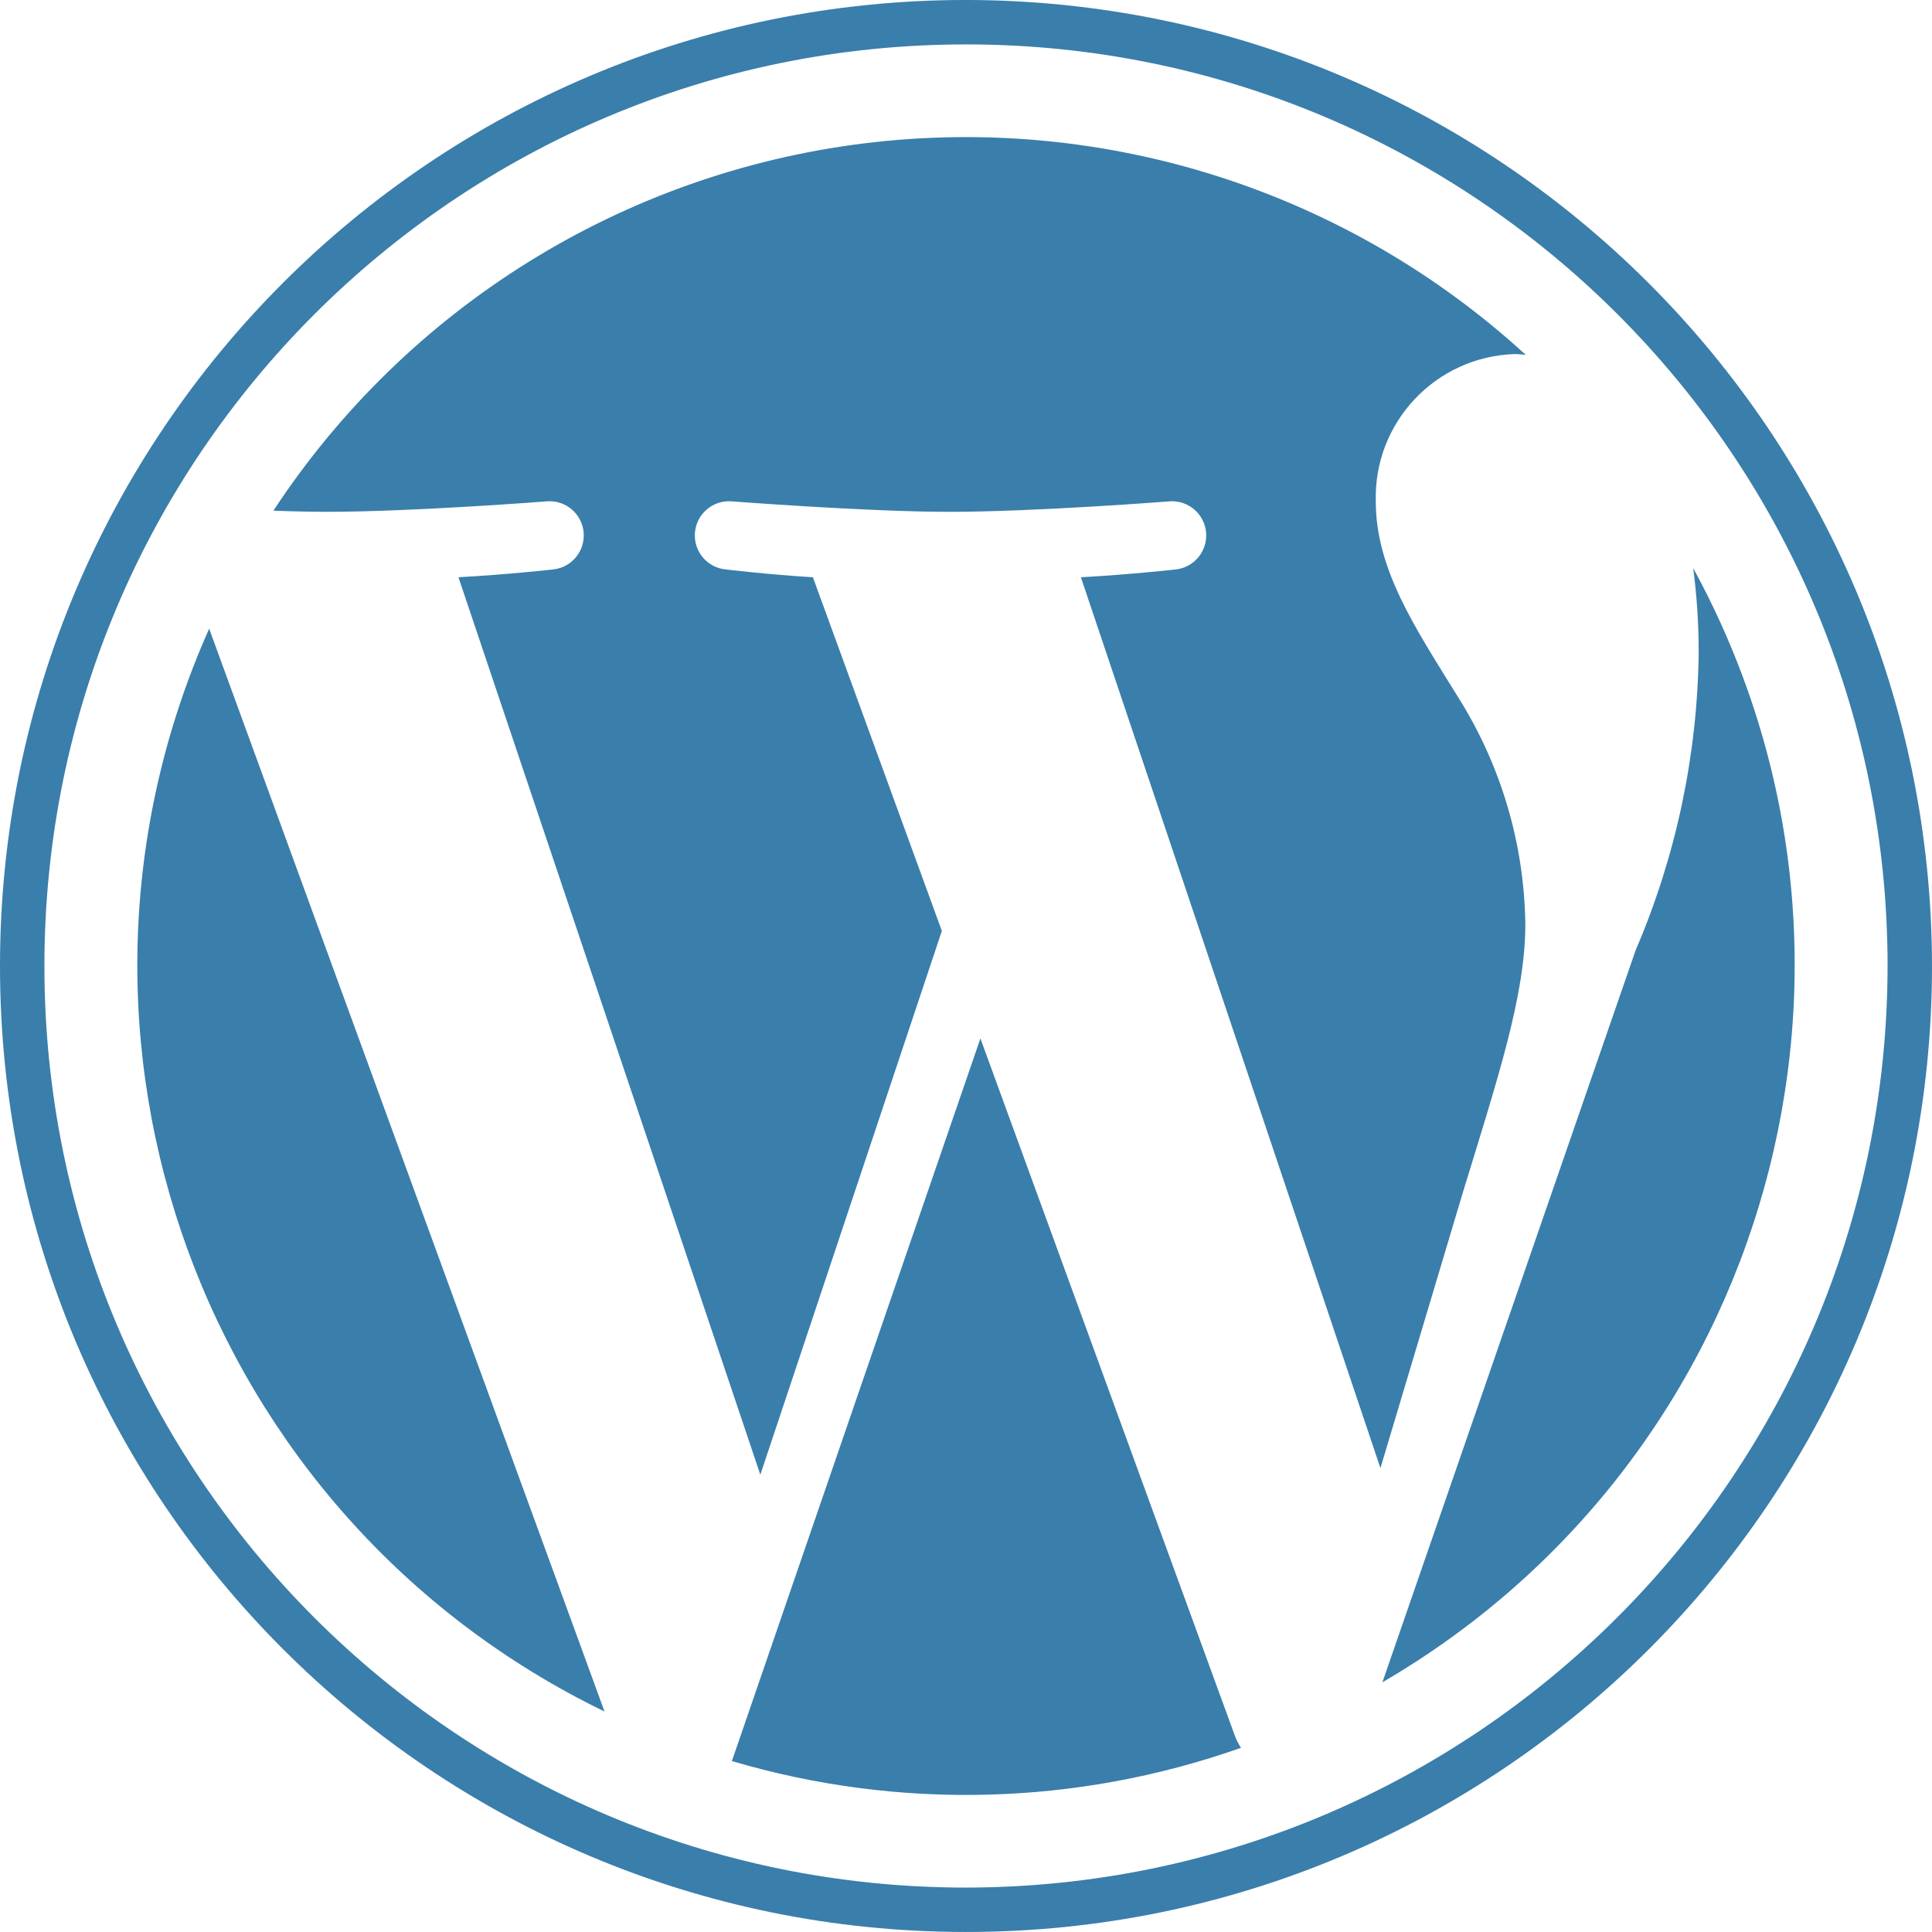
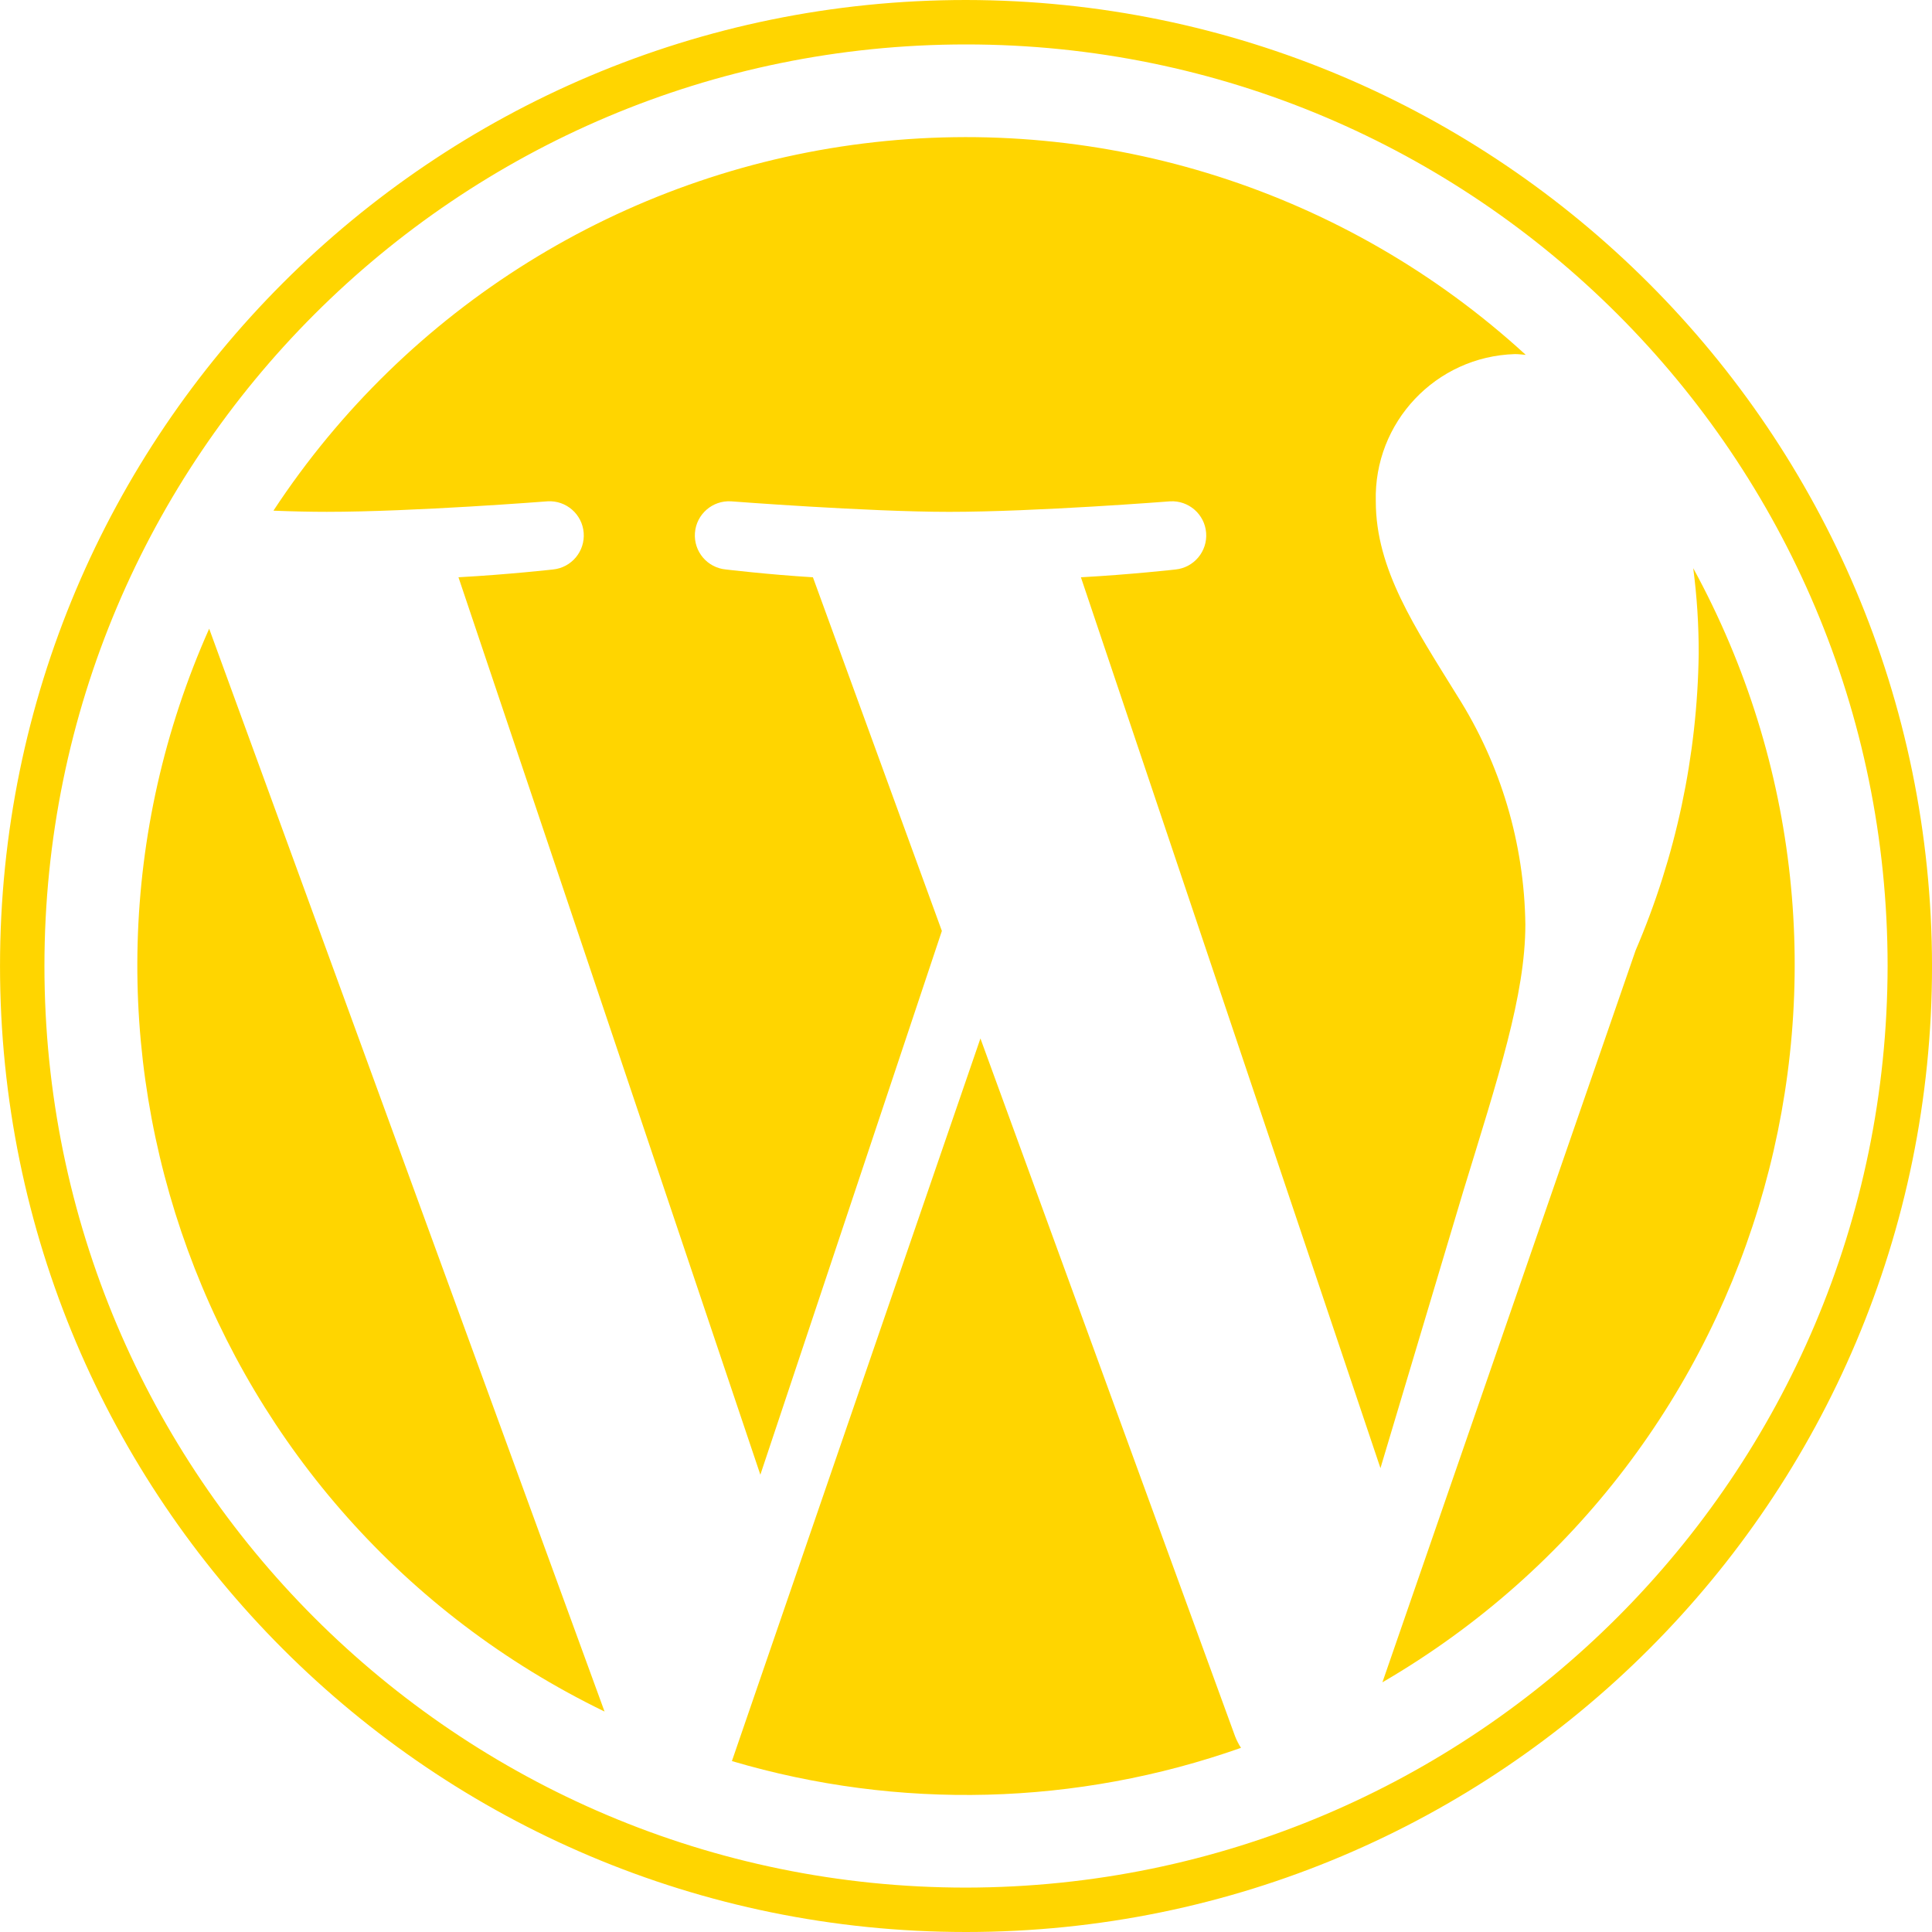
<svg xmlns="http://www.w3.org/2000/svg" width="90" height="90" viewBox="0 0 90 90">
-   <defs>
-     <style>
-       .cls-1 {
-         fill: #3a7eab;
-       }
-     </style>
-   </defs>
-   <path id="Icon_awesome-wordpress" data-name="Icon awesome-wordpress" class="cls-1" d="M10.306,29.849,28.724,80.292A38.611,38.611,0,0,1,10.306,29.849ZM71.619,43.621A20.357,20.357,0,0,0,68.444,32.97c-1.96-3.175-3.792-5.879-3.792-9.054a6.681,6.681,0,0,1,6.478-6.859c.163,0,.327.018.508.036A38.6,38.6,0,0,0,13.3,24.351c.907.036,1.76.054,2.486.054,4.028,0,10.288-.49,10.288-.49a1.593,1.593,0,0,1,.254,3.175s-2.087.236-4.409.363L35.982,69.26l8.456-25.331L38.431,27.454c-2.087-.127-4.046-.363-4.046-.363a1.592,1.592,0,0,1,.236-3.175s6.369.49,10.161.49c4.028,0,10.288-.49,10.288-.49a1.593,1.593,0,0,1,.254,3.175s-2.087.236-4.409.363l13.954,41.5,3.847-12.865C70.349,50.752,71.619,46.923,71.619,43.621ZM46.234,48.937,34.657,82.6a38.464,38.464,0,0,0,23.716-.617,2.891,2.891,0,0,1-.272-.526L46.234,48.937Zm33.206-21.9a30.076,30.076,0,0,1,.254,3.974,36.265,36.265,0,0,1-2.94,13.827L64.96,78.931a38.641,38.641,0,0,0,14.48-51.9ZM90.563,45.562a45,45,0,1,1-45-45A45.05,45.05,0,0,1,90.563,45.562Zm-2.069,0A42.931,42.931,0,1,0,45.562,88.494,42.983,42.983,0,0,0,88.494,45.562Z" transform="translate(-0.563 -0.563)" />
+   <path id="Icon_awesome-wordpress" data-name="Icon awesome-wordpress" d="M10.306,29.849,28.724,80.292A38.611,38.611,0,0,1,10.306,29.849ZM71.619,43.621A20.357,20.357,0,0,0,68.444,32.97c-1.96-3.175-3.792-5.879-3.792-9.054a6.681,6.681,0,0,1,6.478-6.859c.163,0,.327.018.508.036A38.6,38.6,0,0,0,13.3,24.351c.907.036,1.76.054,2.486.054,4.028,0,10.288-.49,10.288-.49a1.593,1.593,0,0,1,.254,3.175s-2.087.236-4.409.363L35.982,69.26l8.456-25.331L38.431,27.454c-2.087-.127-4.046-.363-4.046-.363a1.592,1.592,0,0,1,.236-3.175s6.369.49,10.161.49c4.028,0,10.288-.49,10.288-.49a1.593,1.593,0,0,1,.254,3.175s-2.087.236-4.409.363l13.954,41.5,3.847-12.865C70.349,50.752,71.619,46.923,71.619,43.621ZM46.234,48.937,34.657,82.6a38.464,38.464,0,0,0,23.716-.617,2.891,2.891,0,0,1-.272-.526L46.234,48.937Zm33.206-21.9a30.076,30.076,0,0,1,.254,3.974,36.265,36.265,0,0,1-2.94,13.827L64.96,78.931a38.641,38.641,0,0,0,14.48-51.9ZM90.563,45.562a45,45,0,1,1-45-45A45.05,45.05,0,0,1,90.563,45.562Zm-2.069,0A42.931,42.931,0,1,0,45.562,88.494,42.983,42.983,0,0,0,88.494,45.562Z" transform="translate(-0.562 -0.562)" fill="#ffd500" />
</svg>
